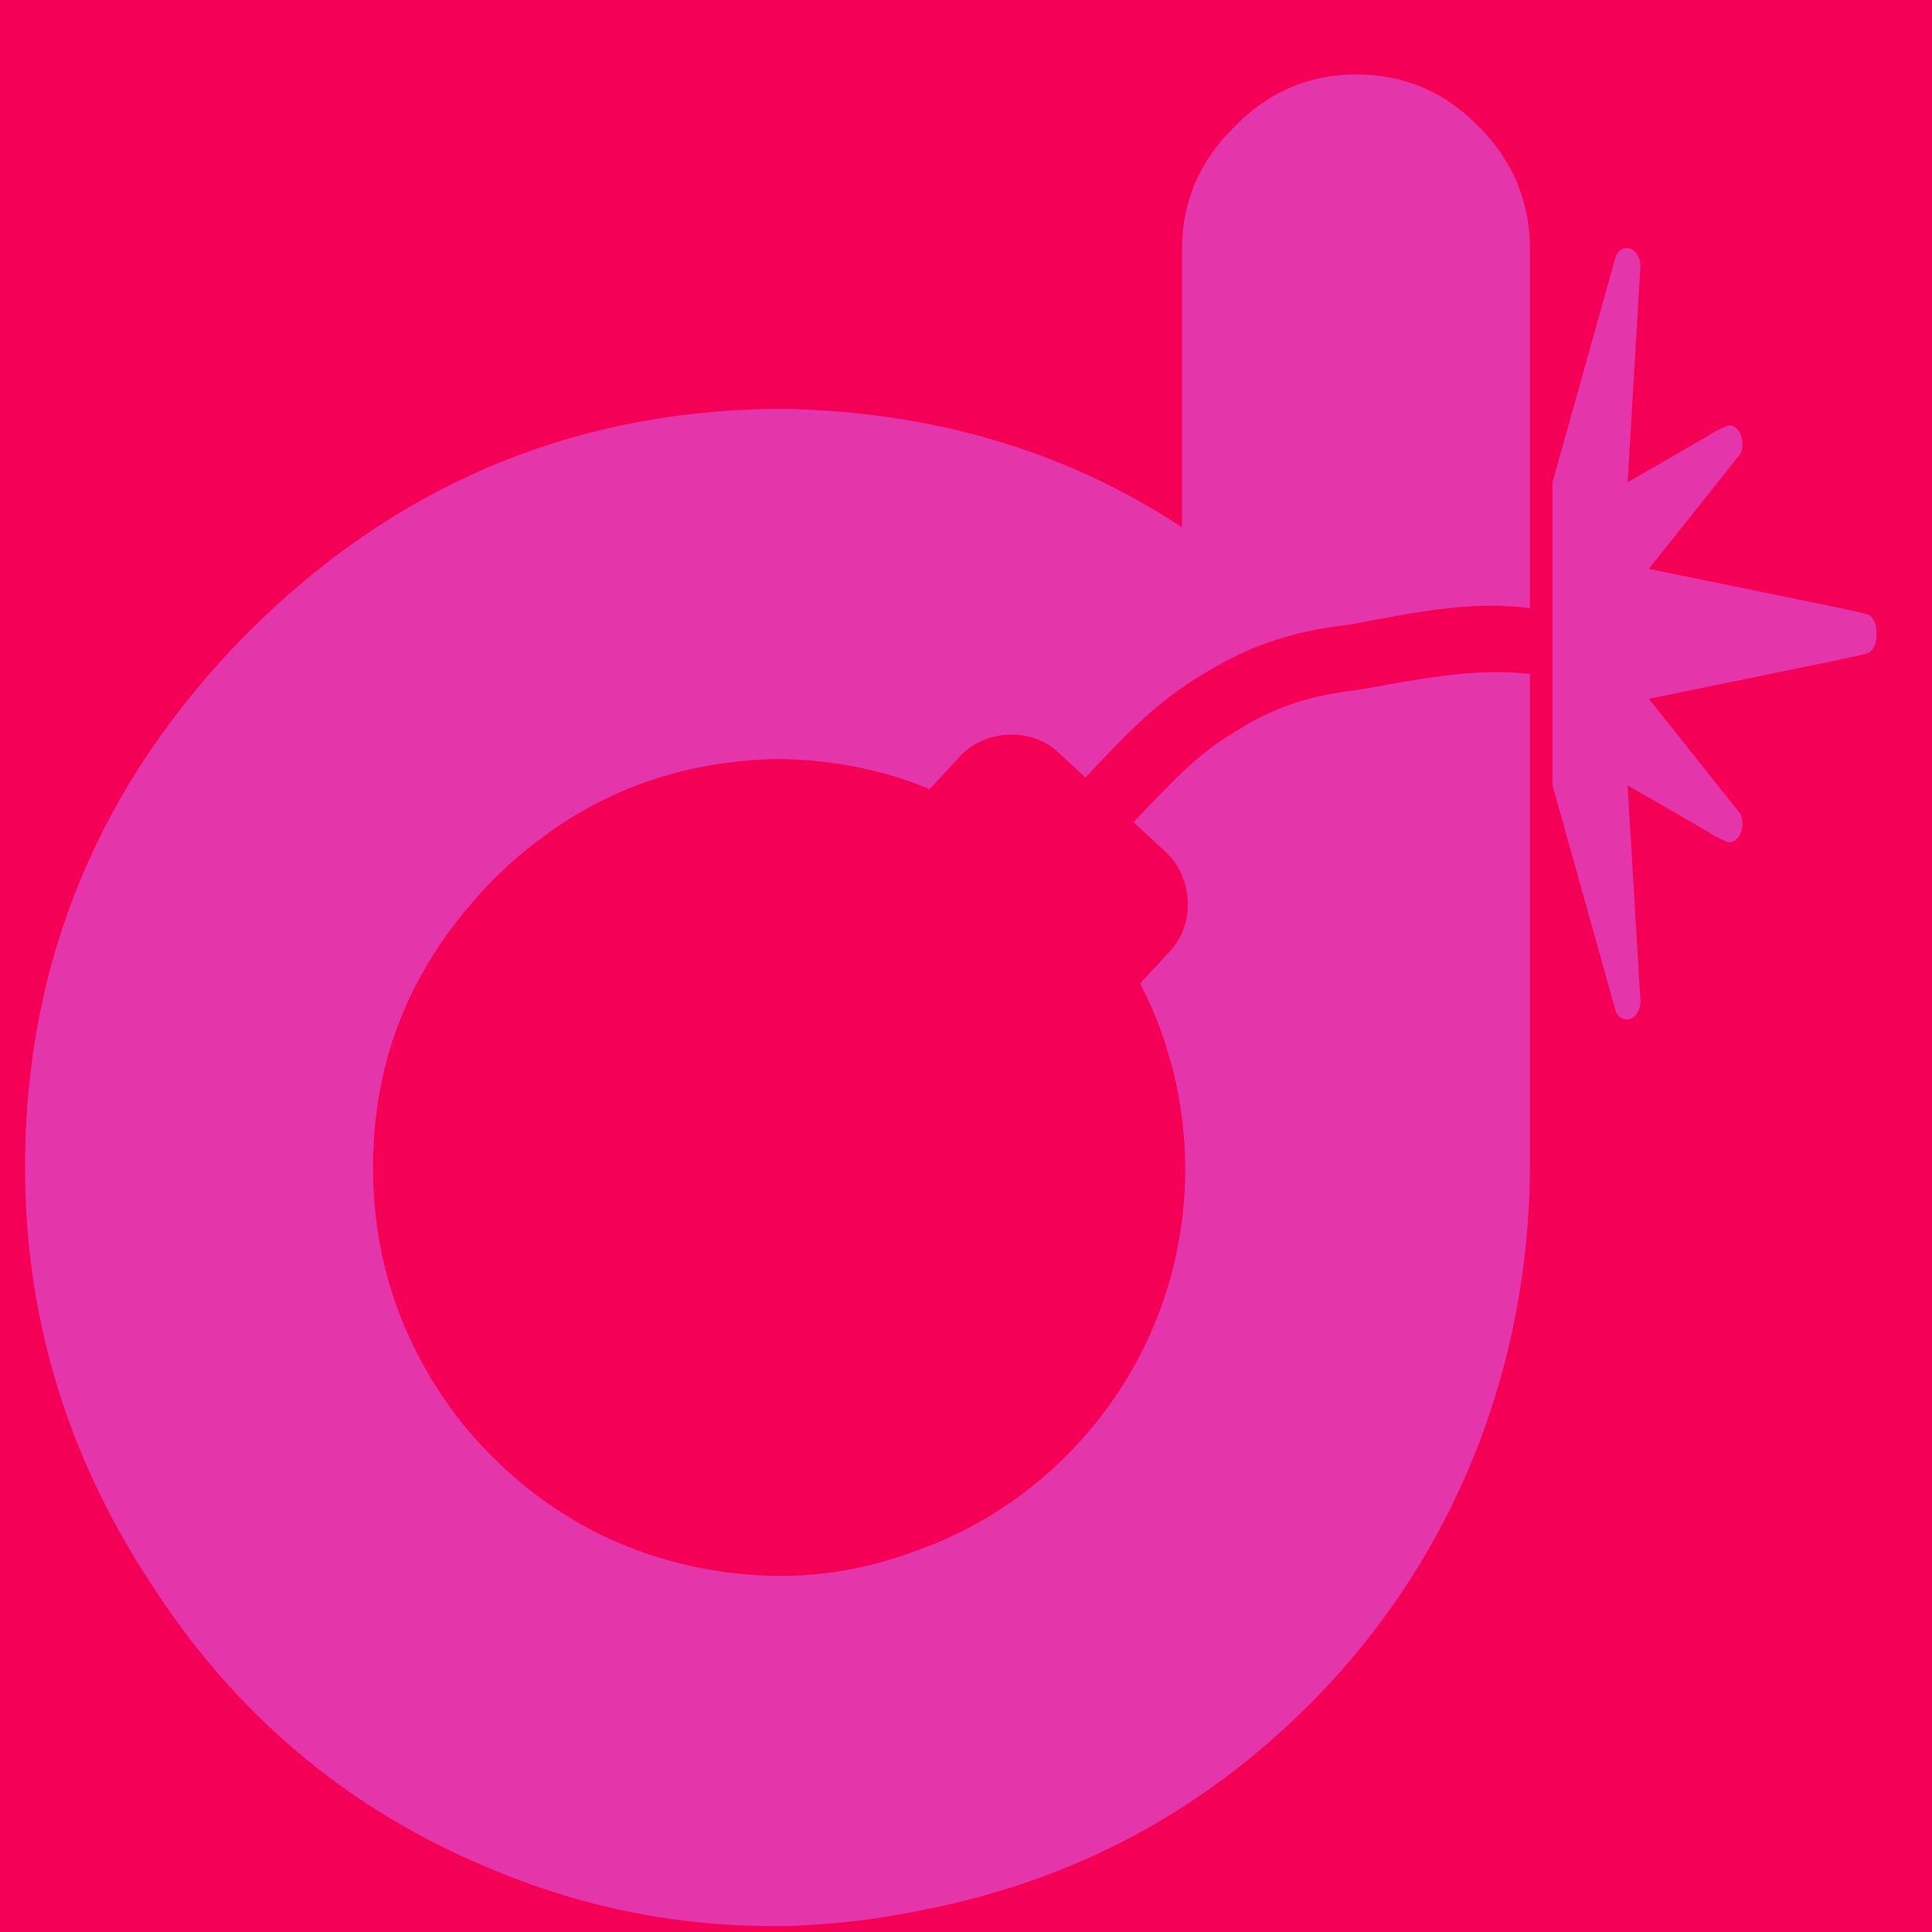
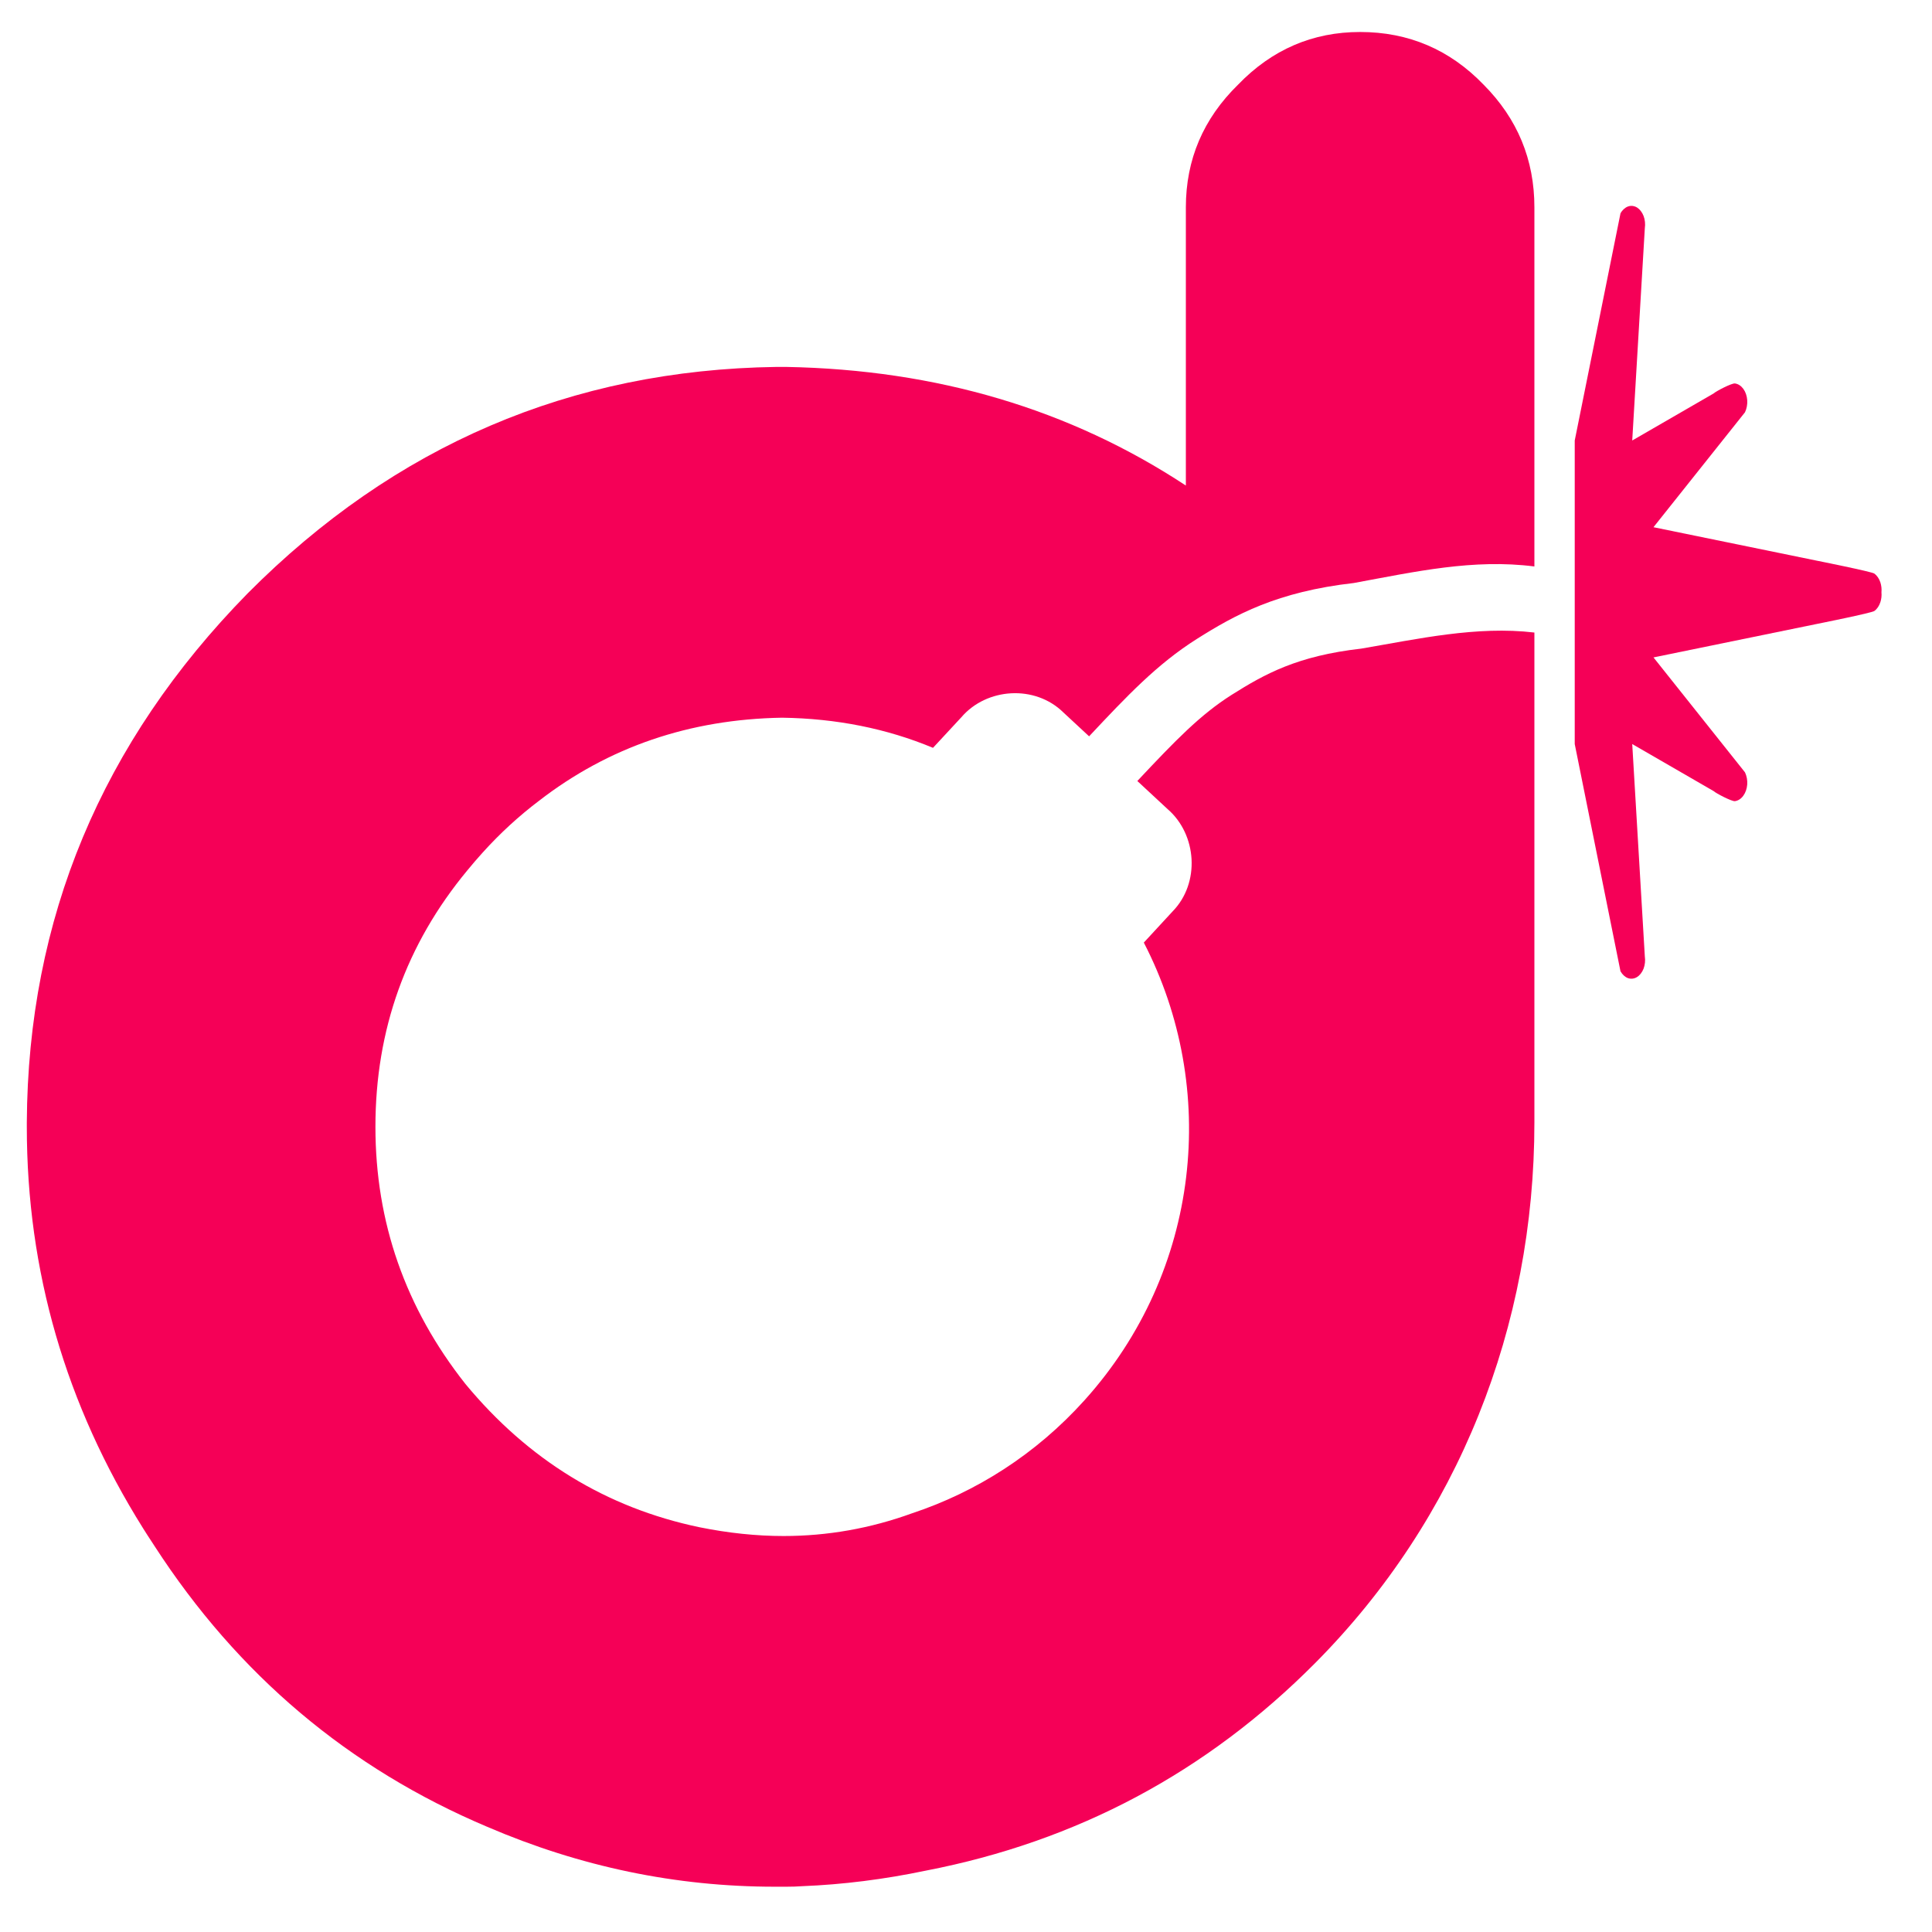
- <svg xmlns="http://www.w3.org/2000/svg" width="24" height="24" viewBox="0 0 24 24" fill="none">
-   <rect width="24" height="24" fill="#f50057" />
-   <path d="M3.049 7.888C1.237 9.735 0.324 11.922 0.311 14.448L0.311 14.461C0.311 14.466 0.311 14.47 0.311 14.475L0.311 14.503C0.311 16.289 0.792 17.949 1.753 19.482C1.788 19.538 1.824 19.594 1.86 19.649L1.878 19.677L1.896 19.704C2.929 21.299 4.303 22.458 6.02 23.183C7.173 23.679 8.362 23.926 9.586 23.926C9.61 23.926 9.634 23.926 9.658 23.926C9.682 23.926 9.707 23.926 9.73 23.926C9.797 23.926 9.863 23.924 9.929 23.919C10.431 23.899 10.941 23.835 11.46 23.727C13.333 23.364 14.941 22.507 16.286 21.154C18.067 19.362 19.006 16.977 19.006 14.448V8.373C18.291 8.288 17.561 8.452 16.859 8.572C16.066 8.662 15.664 8.885 15.252 9.146C14.862 9.392 14.558 9.708 14.082 10.214L14.458 10.563C14.822 10.877 14.864 11.479 14.519 11.832L14.163 12.217C15.095 14.02 14.874 16.288 13.426 17.895C12.823 18.564 12.083 19.032 11.289 19.296C10.771 19.483 10.24 19.577 9.694 19.577C9.358 19.577 9.01 19.541 8.65 19.468C7.497 19.227 6.531 18.635 5.75 17.692C5.006 16.75 4.634 15.687 4.634 14.503C4.634 13.3 5.014 12.24 5.774 11.323C5.834 11.248 5.898 11.174 5.963 11.102C6.18 10.861 6.414 10.647 6.663 10.459C7.525 9.792 8.529 9.448 9.676 9.428C10.352 9.439 10.976 9.564 11.549 9.803L11.9 9.423C12.213 9.058 12.813 9.017 13.165 9.364L13.484 9.659C13.95 9.162 14.325 8.765 14.82 8.452C15.295 8.152 15.814 7.867 16.768 7.758C17.531 7.618 18.25 7.457 19.006 7.554V3.1C19.006 2.508 18.796 2.001 18.375 1.578C17.955 1.143 17.445 0.925 16.845 0.925C16.256 0.925 15.752 1.143 15.332 1.578C14.899 2.001 14.683 2.508 14.683 3.1V6.55C13.247 5.604 11.596 5.113 9.73 5.079H9.604C7.059 5.115 4.874 6.052 3.049 7.888Z" fill="#E535AB" />
-   <path d="M19.286 5.991L20.074 3.174C20.097 3.133 20.13 3.102 20.167 3.089C20.204 3.076 20.243 3.081 20.278 3.102C20.313 3.123 20.342 3.16 20.36 3.207C20.377 3.253 20.383 3.307 20.375 3.358L20.219 5.991L21.228 5.409C21.26 5.379 21.454 5.278 21.493 5.284C21.532 5.289 21.568 5.312 21.596 5.35C21.624 5.388 21.641 5.438 21.645 5.491C21.649 5.544 21.639 5.597 21.617 5.641L20.483 7.067L22.512 7.482C22.512 7.482 23.189 7.618 23.222 7.642C23.255 7.666 23.281 7.704 23.296 7.751C23.309 7.79 23.314 7.832 23.31 7.874C23.314 7.915 23.309 7.958 23.296 7.996C23.281 8.043 23.255 8.082 23.222 8.106C23.189 8.13 22.512 8.265 22.512 8.265L20.483 8.681L21.617 10.106C21.639 10.15 21.649 10.204 21.645 10.257C21.641 10.31 21.624 10.36 21.596 10.397C21.568 10.435 21.532 10.459 21.493 10.464C21.454 10.469 21.26 10.368 21.228 10.339L20.219 9.756L20.375 12.389C20.383 12.441 20.377 12.494 20.36 12.541C20.342 12.587 20.313 12.624 20.278 12.646C20.243 12.667 20.204 12.671 20.167 12.658C20.13 12.645 20.097 12.615 20.074 12.573L19.286 9.756V5.991Z" fill="#E535AB" />
+ <svg xmlns="http://www.w3.org/2000/svg" width="25" height="25" viewBox="0 0 25 25" fill="none">
+   <path d="M3.204 7.679C1.313 9.607 0.361 11.889 0.347 14.524L0.347 14.537C0.347 14.542 0.347 14.547 0.347 14.553L0.347 14.581C0.347 16.445 0.849 18.177 1.852 19.777C1.888 19.835 1.926 19.893 1.964 19.951L1.983 19.98L2.001 20.008C3.079 21.672 4.513 22.882 6.305 23.639C7.508 24.156 8.748 24.414 10.026 24.414C10.051 24.414 10.076 24.414 10.101 24.414C10.126 24.414 10.151 24.414 10.176 24.414C10.246 24.414 10.315 24.412 10.383 24.407C10.907 24.386 11.44 24.319 11.98 24.206C13.935 23.828 15.614 22.933 17.017 21.521C18.875 19.651 19.855 17.163 19.855 14.524V8.185C19.108 8.097 18.347 8.268 17.615 8.393C16.788 8.487 16.368 8.72 15.938 8.991C15.531 9.249 15.213 9.578 14.717 10.106L15.109 10.47C15.489 10.798 15.533 11.426 15.173 11.794L14.801 12.197C15.774 14.078 15.544 16.444 14.032 18.121C13.403 18.819 12.631 19.307 11.802 19.582C11.262 19.778 10.708 19.876 10.139 19.876C9.788 19.876 9.425 19.838 9.049 19.762C7.846 19.51 6.837 18.892 6.023 17.909C5.246 16.926 4.858 15.817 4.858 14.581C4.858 13.326 5.254 12.22 6.047 11.263C6.111 11.185 6.177 11.108 6.245 11.033C6.471 10.782 6.716 10.558 6.975 10.362C7.875 9.666 8.923 9.307 10.12 9.287C10.825 9.297 11.476 9.428 12.073 9.677L12.441 9.28C12.767 8.9 13.392 8.857 13.76 9.219L14.093 9.528C14.58 9.009 14.971 8.594 15.487 8.268C15.983 7.955 16.525 7.657 17.519 7.544C18.316 7.397 19.066 7.229 19.855 7.33V2.683C19.855 2.065 19.636 1.536 19.197 1.095C18.759 0.641 18.226 0.414 17.6 0.414C16.986 0.414 16.459 0.641 16.021 1.095C15.57 1.536 15.345 2.065 15.345 2.683V6.283C13.846 5.296 12.123 4.784 10.176 4.748H10.045C7.389 4.786 5.108 5.763 3.204 7.679Z" fill="#F50057" />
+   <path d="M20.377 5.7L20.969 2.761C20.993 2.717 21.028 2.686 21.066 2.672C21.105 2.658 21.146 2.663 21.183 2.685C21.219 2.708 21.249 2.746 21.268 2.795C21.286 2.843 21.292 2.899 21.284 2.953L21.121 5.7L22.173 5.092C22.207 5.061 22.41 4.956 22.45 4.962C22.491 4.967 22.529 4.992 22.558 5.031C22.587 5.07 22.605 5.122 22.609 5.178C22.613 5.233 22.602 5.289 22.58 5.335L21.396 6.822L23.514 7.256C23.514 7.256 24.22 7.397 24.254 7.422C24.289 7.448 24.316 7.488 24.332 7.536C24.345 7.577 24.35 7.621 24.346 7.664C24.35 7.708 24.345 7.752 24.332 7.792C24.316 7.841 24.289 7.881 24.254 7.906C24.22 7.932 23.514 8.073 23.514 8.073L21.396 8.507L22.58 9.994C22.602 10.04 22.613 10.095 22.609 10.151C22.605 10.206 22.587 10.258 22.558 10.297C22.529 10.337 22.491 10.361 22.45 10.367C22.41 10.372 22.207 10.267 22.173 10.236L21.121 9.628L21.284 12.376C21.292 12.43 21.286 12.485 21.268 12.534C21.249 12.582 21.219 12.621 21.183 12.643C21.146 12.666 21.105 12.67 21.066 12.657C21.028 12.643 20.993 12.611 20.969 12.568L20.377 9.628V5.7Z" fill="#F50057" />
</svg>
